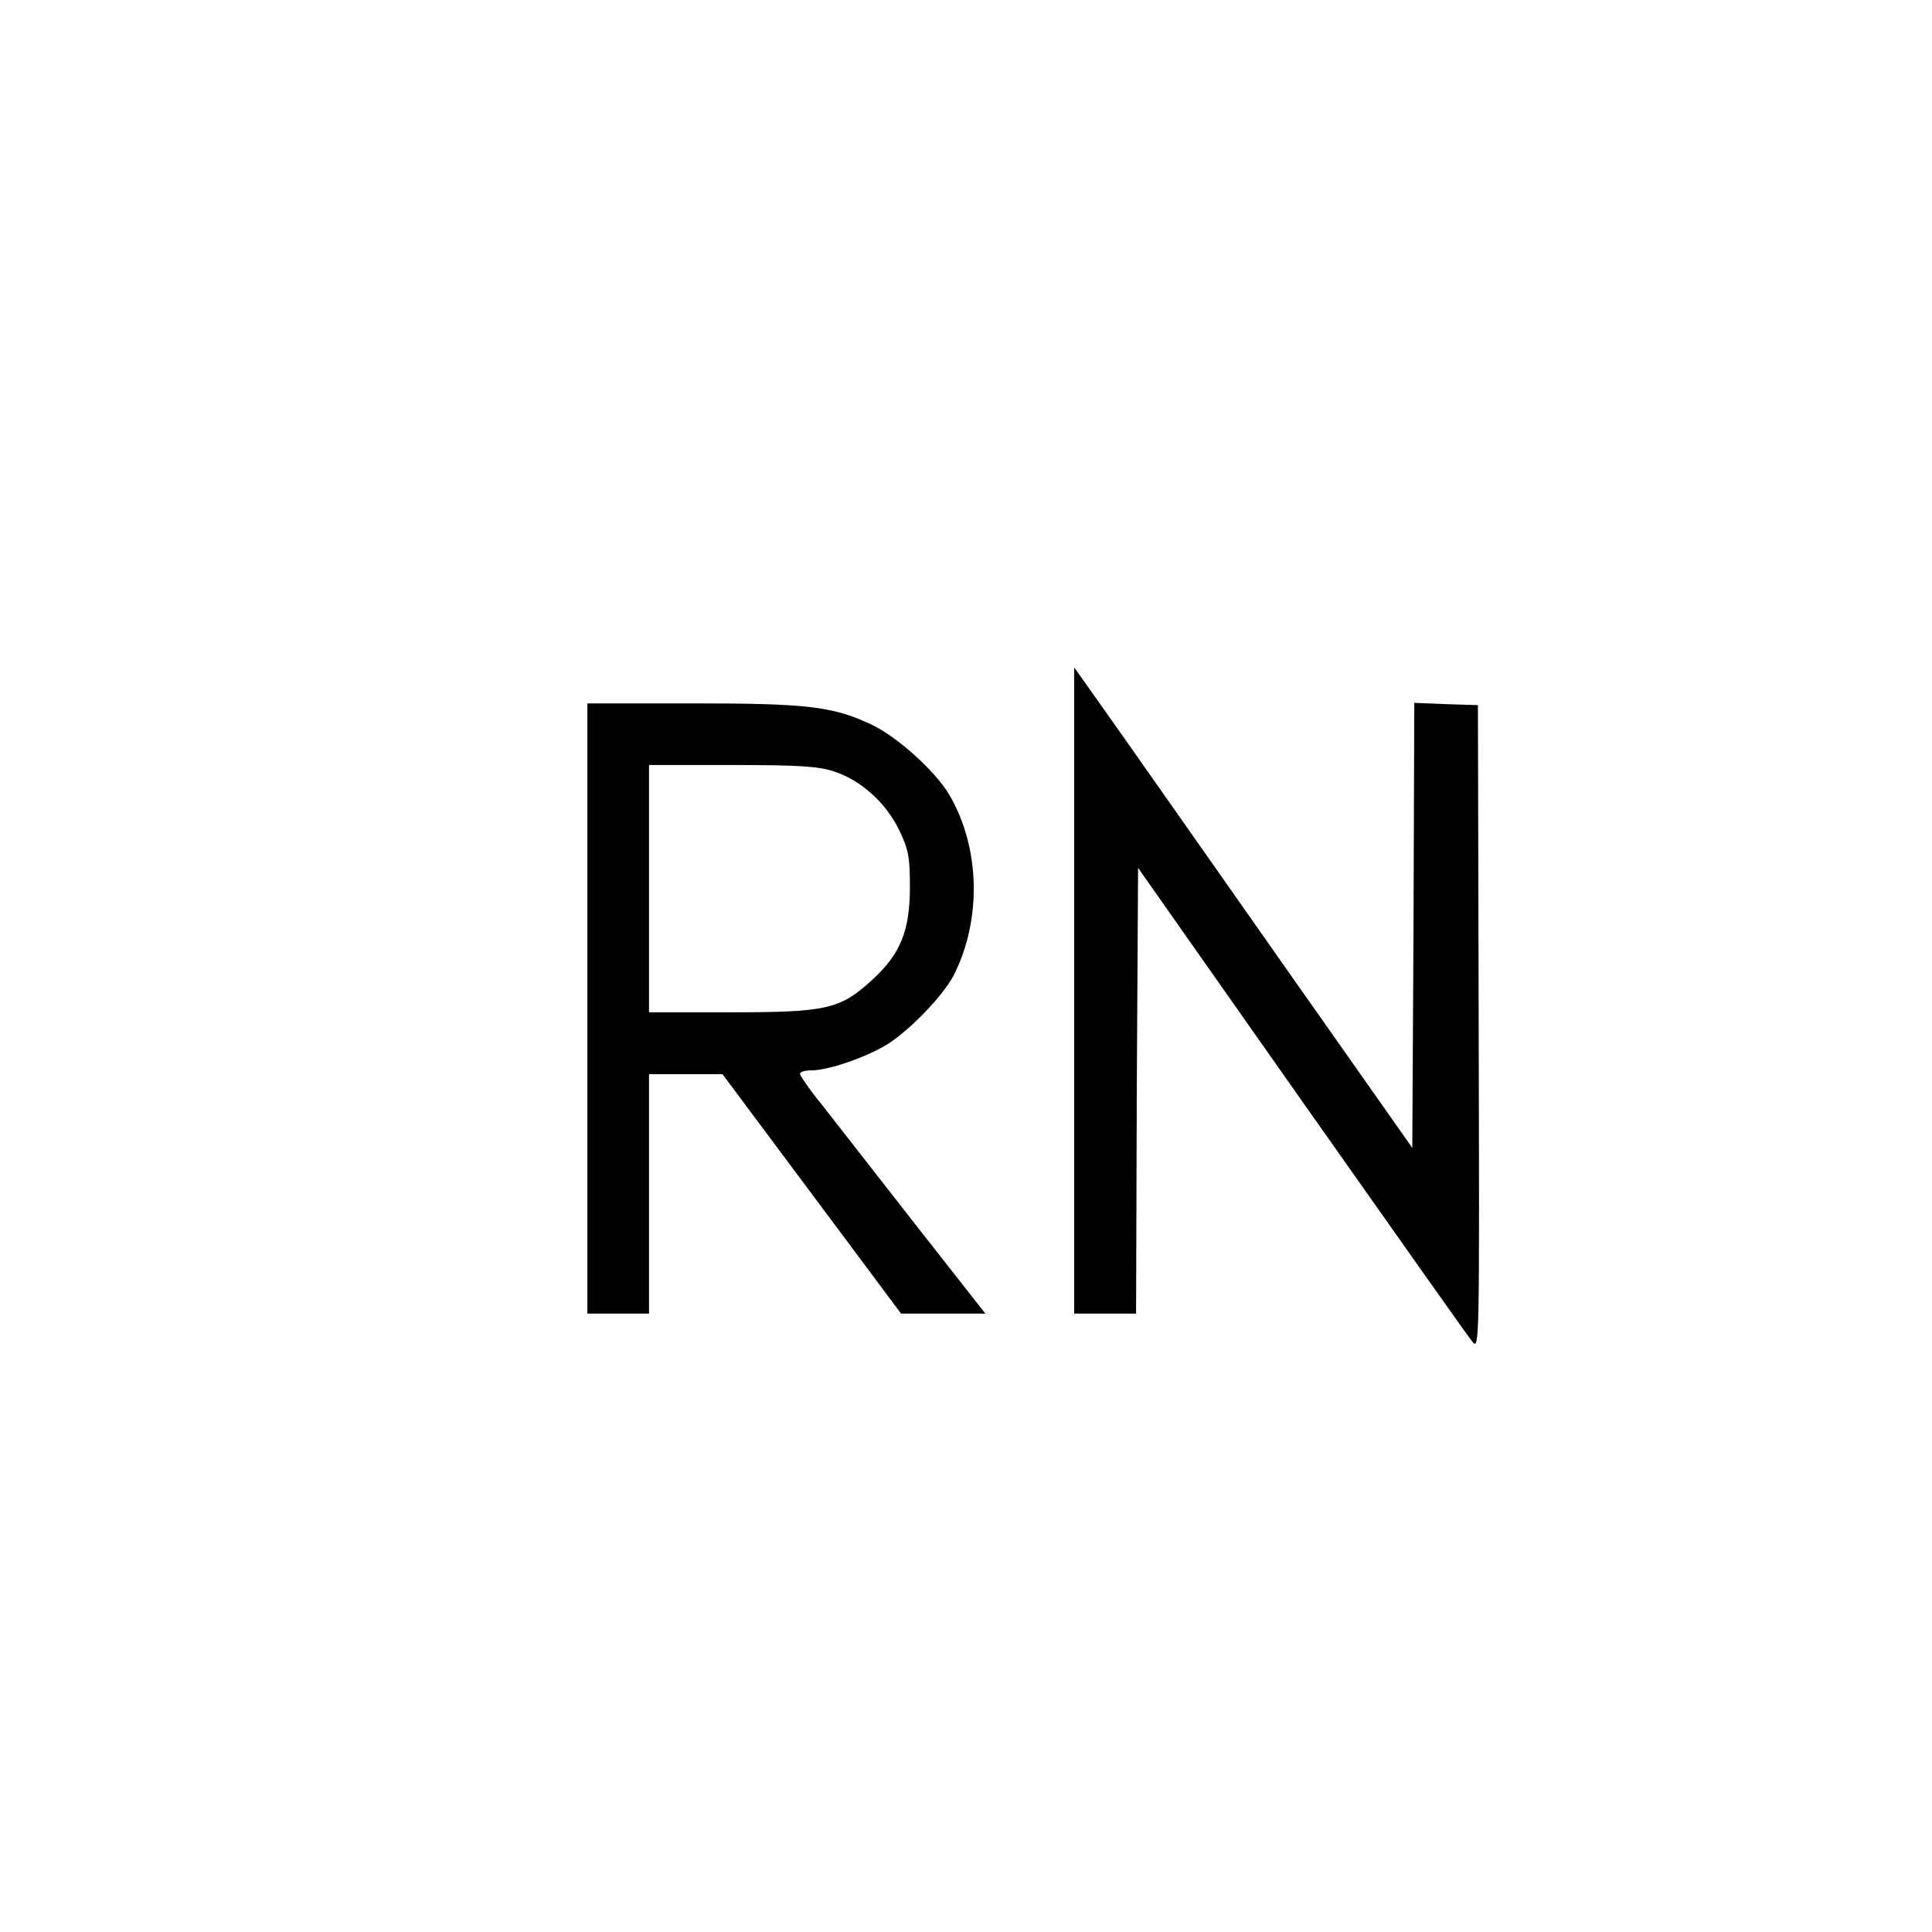
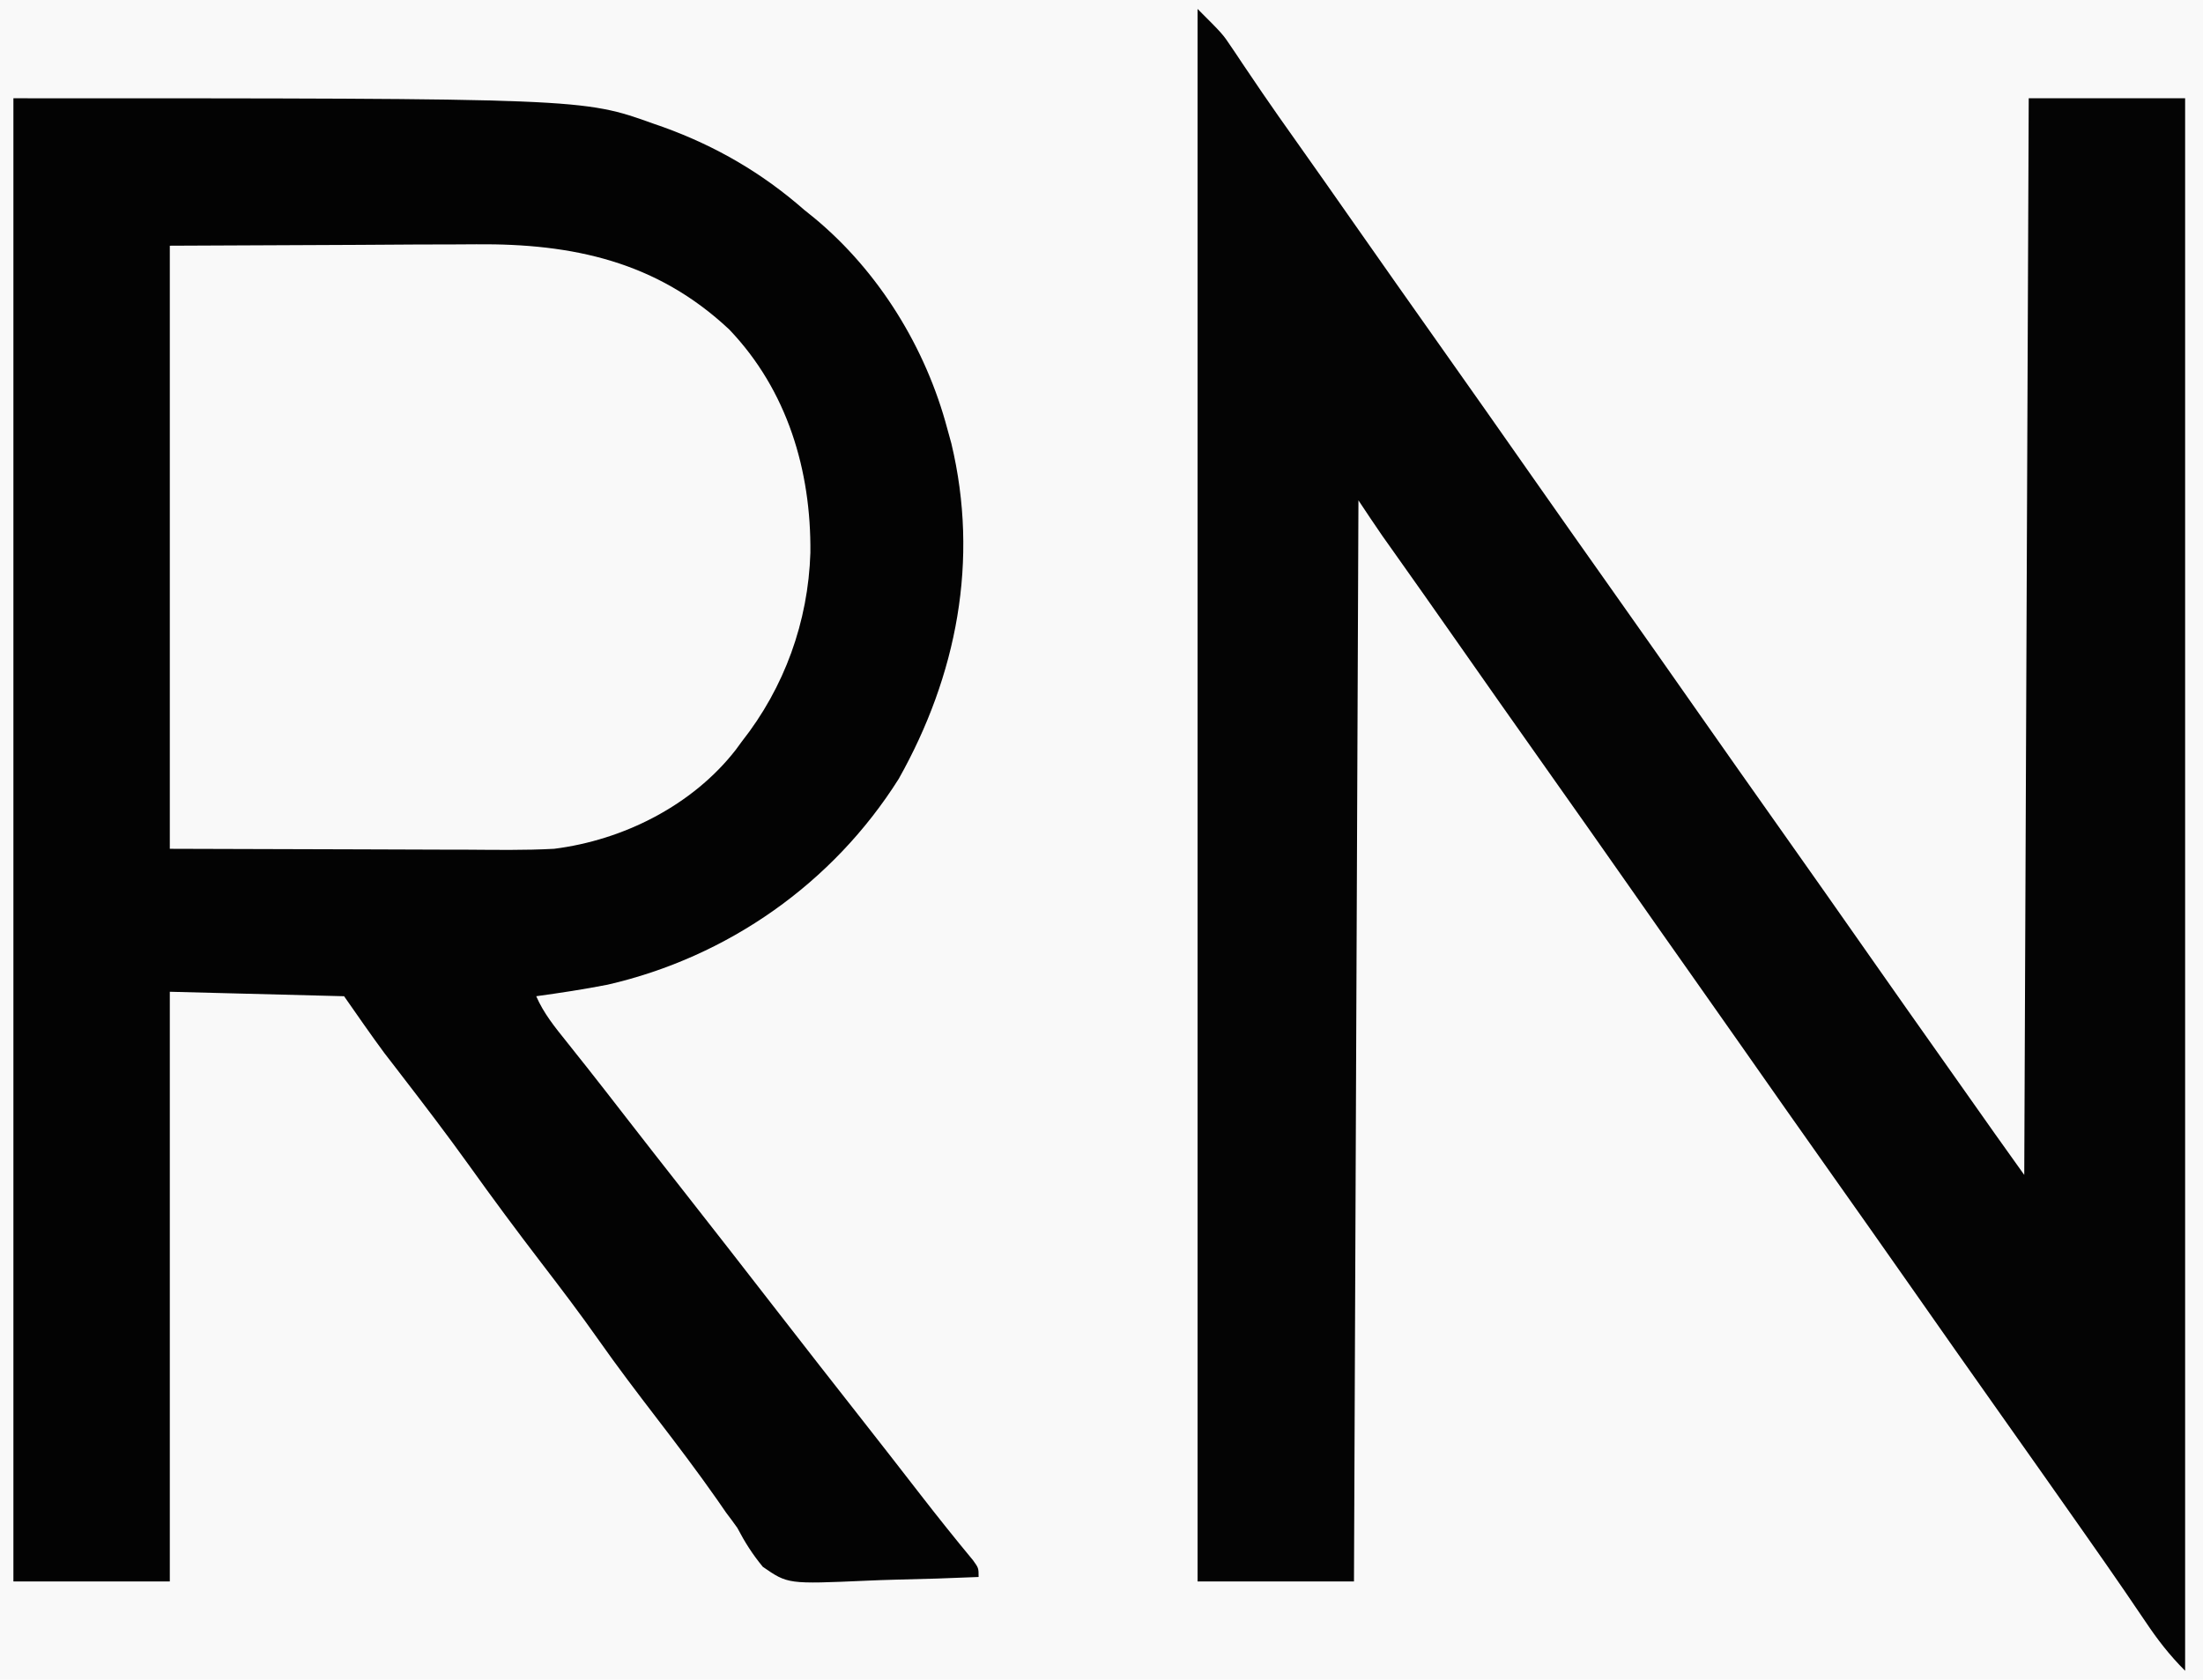
- <svg xmlns="http://www.w3.org/2000/svg" width="30px" height="30px" viewBox="0 0 30 30" version="1.1">
-   <g id="surface1">
-     <path style=" stroke:none;fill-rule:nonzero;fill:rgb(0%,0%,0%);fill-opacity:1;" d="M 16.68 15.379 L 16.68 20.398 L 17.641 20.398 L 17.652 16.938 L 17.672 13.477 L 20.215 17.094 C 21.613 19.078 22.805 20.766 22.867 20.84 C 22.973 20.965 22.973 20.832 22.961 15.961 L 22.949 10.949 L 22.457 10.934 L 21.961 10.914 L 21.949 14.371 L 21.93 17.824 L 20.039 15.137 C 19.004 13.66 17.82 11.98 17.418 11.406 L 16.68 10.363 Z M 16.68 15.379 " />
-     <path style=" stroke:none;fill-rule:nonzero;fill:rgb(0%,0%,0%);fill-opacity:1;" d="M 9.121 15.66 L 9.121 20.398 L 10.078 20.398 L 10.078 16.68 L 11.219 16.68 L 13.992 20.398 L 15.301 20.398 L 14.207 19.004 C 13.609 18.238 12.961 17.41 12.77 17.164 C 12.574 16.926 12.422 16.699 12.422 16.676 C 12.422 16.645 12.496 16.621 12.594 16.621 C 12.871 16.621 13.469 16.41 13.793 16.207 C 14.152 15.973 14.645 15.457 14.809 15.145 C 15.246 14.281 15.223 13.164 14.742 12.344 C 14.527 11.977 13.934 11.441 13.531 11.25 C 12.93 10.969 12.539 10.922 10.758 10.922 L 9.121 10.922 Z M 12.953 11.98 C 13.363 12.113 13.754 12.461 13.961 12.887 C 14.105 13.188 14.129 13.297 14.129 13.77 C 14.129 14.461 13.98 14.82 13.531 15.227 C 13.043 15.672 12.828 15.719 11.336 15.719 L 10.078 15.719 L 10.078 11.879 L 11.363 11.879 C 12.395 11.879 12.707 11.898 12.953 11.98 Z M 12.953 11.98 " />
-   </g>
+ <svg xmlns="http://www.w3.org/2000/svg" version="1.1" width="493" height="376">
+   <path d="M0 0 C162.69 0 325.38 0 493 0 C493 124.08 493 248.16 493 376 C330.31 376 167.62 376 0 376 C0 251.92 0 127.84 0 0 Z " fill="#F9F9F9" transform="translate(0,0)" />
+   <path d="M0 0 C127.425 0 127.425 0 143.25 5.688 C143.978 5.941 144.707 6.194 145.457 6.456 C157.242 10.726 167.558 16.72 177 25 C177.733 25.59 178.467 26.181 179.223 26.789 C193.703 38.792 204.199 55.886 209 74 C209.298 75.079 209.596 76.158 209.902 77.27 C216.156 103.409 211.119 129.218 198.125 152.336 C183.398 175.714 159.875 192.224 133.008 198.41 C127.698 199.451 122.36 200.265 117 201 C118.663 204.825 121.158 207.9 123.75 211.125 C124.745 212.377 125.74 213.63 126.734 214.883 C127.264 215.548 127.793 216.214 128.338 216.899 C131.25 220.58 134.123 224.292 137 228 C141.152 233.345 145.313 238.682 149.5 244 C156.646 253.078 163.724 262.208 170.812 271.332 C177.125 279.458 183.444 287.58 189.811 295.664 C194.23 301.28 198.611 306.926 202.989 312.574 C206.834 317.528 210.737 322.424 214.742 327.25 C216 329 216 329 216 331 C209.756 331.273 203.516 331.472 197.268 331.604 C195.147 331.659 193.025 331.734 190.905 331.83 C173.318 332.602 173.318 332.602 167.711 328.727 C165.403 325.927 163.679 323.209 162 320 C161.186 318.852 160.355 317.716 159.496 316.602 C158.817 315.619 158.137 314.637 157.438 313.625 C153.118 307.459 148.582 301.473 144 295.5 C139.575 289.728 135.18 283.952 131 278 C126.879 272.133 122.55 266.439 118.188 260.75 C112.649 253.527 107.239 246.233 101.948 238.827 C96.989 231.918 91.836 225.163 86.643 218.43 C86.01 217.607 85.378 216.785 84.727 215.938 C84.176 215.225 83.625 214.512 83.057 213.777 C79.95 209.582 76.994 205.277 74 201 C61.13 200.67 48.26 200.34 35 200 C35 243.56 35 287.12 35 332 C23.45 332 11.9 332 0 332 C0 222.44 0 112.88 0 0 Z " fill="#030303" transform="translate(3,22)" />
+   <path d="M0 0 C5.621 5.621 5.621 5.621 7.473 8.391 C7.891 9.008 8.309 9.626 8.74 10.263 C9.176 10.919 9.613 11.574 10.062 12.25 C11.035 13.688 12.009 15.126 12.984 16.562 C13.483 17.299 13.981 18.035 14.494 18.793 C16.892 22.308 19.351 25.779 21.812 29.25 C26.228 35.486 30.622 41.737 35 48 C41.307 57.019 47.646 66.014 54 75 C60.953 84.833 67.882 94.682 74.784 104.551 C80.498 112.718 86.246 120.861 92 129 C98.953 138.833 105.882 148.682 112.784 158.551 C118.498 166.718 124.246 174.861 130 183 C136.953 192.833 143.882 202.682 150.784 212.551 C156.002 220.009 161.247 227.447 166.501 234.879 C168.082 237.115 169.66 239.352 171.238 241.59 C171.774 242.349 172.309 243.108 172.861 243.89 C173.876 245.328 174.89 246.767 175.905 248.206 C176.368 248.862 176.831 249.519 177.309 250.195 C177.909 251.046 177.909 251.046 178.521 251.915 C180.673 254.949 182.838 257.973 185 261 C185.495 141.705 185.495 141.705 186 20 C197.55 20 209.1 20 221 20 C221 136.16 221 252.32 221 372 C217.511 368.511 214.843 365.057 212.125 361 C211.148 359.561 210.17 358.122 209.191 356.684 C208.675 355.923 208.158 355.162 207.625 354.378 C204.804 350.25 201.933 346.157 199.062 342.062 C198.47 341.218 197.878 340.373 197.269 339.503 C191.531 331.322 185.769 323.159 180 315 C173.047 305.167 166.118 295.318 159.216 285.449 C153.502 277.282 147.754 269.139 142 261 C135.046 251.165 128.114 241.314 121.211 231.442 C117.488 226.119 113.75 220.805 110 215.5 C105.649 209.346 101.319 203.177 97 197 C90.693 187.981 84.354 178.986 78 170 C71.053 160.175 64.128 150.335 57.233 140.473 C52.812 134.152 48.37 127.846 43.906 121.555 C43.222 120.588 43.222 120.588 42.523 119.602 C42.131 119.048 41.738 118.495 41.333 117.924 C39.52 115.307 37.766 112.649 36 110 C35.67 189.86 35.34 269.72 35 352 C23.45 352 11.9 352 0 352 C0 235.84 0 119.68 0 0 Z " fill="#040404" transform="translate(268,2)" />
+   <path d="M0 0 C20.883 -0.093 20.883 -0.093 42.188 -0.188 C48.745 -0.228 48.745 -0.228 55.434 -0.27 C60.835 -0.284 60.835 -0.284 63.375 -0.286 C65.122 -0.291 66.87 -0.301 68.618 -0.317 C90.191 -0.497 108.977 3.535 125.188 18.75 C138.162 32.327 143.537 50.253 143.353 68.743 C142.865 84.178 137.539 98.905 128 111 C127.327 111.918 127.327 111.918 126.641 112.855 C116.963 125.295 101.466 133.059 86 135 C79.413 135.359 72.805 135.234 66.211 135.195 C64.513 135.192 62.816 135.19 61.118 135.189 C54.871 135.179 48.623 135.151 42.375 135.125 C21.399 135.063 21.399 135.063 0 135 C0 90.45 0 45.9 0 0 Z " fill="#F9F9F9" transform="translate(38,55)" />
</svg>
